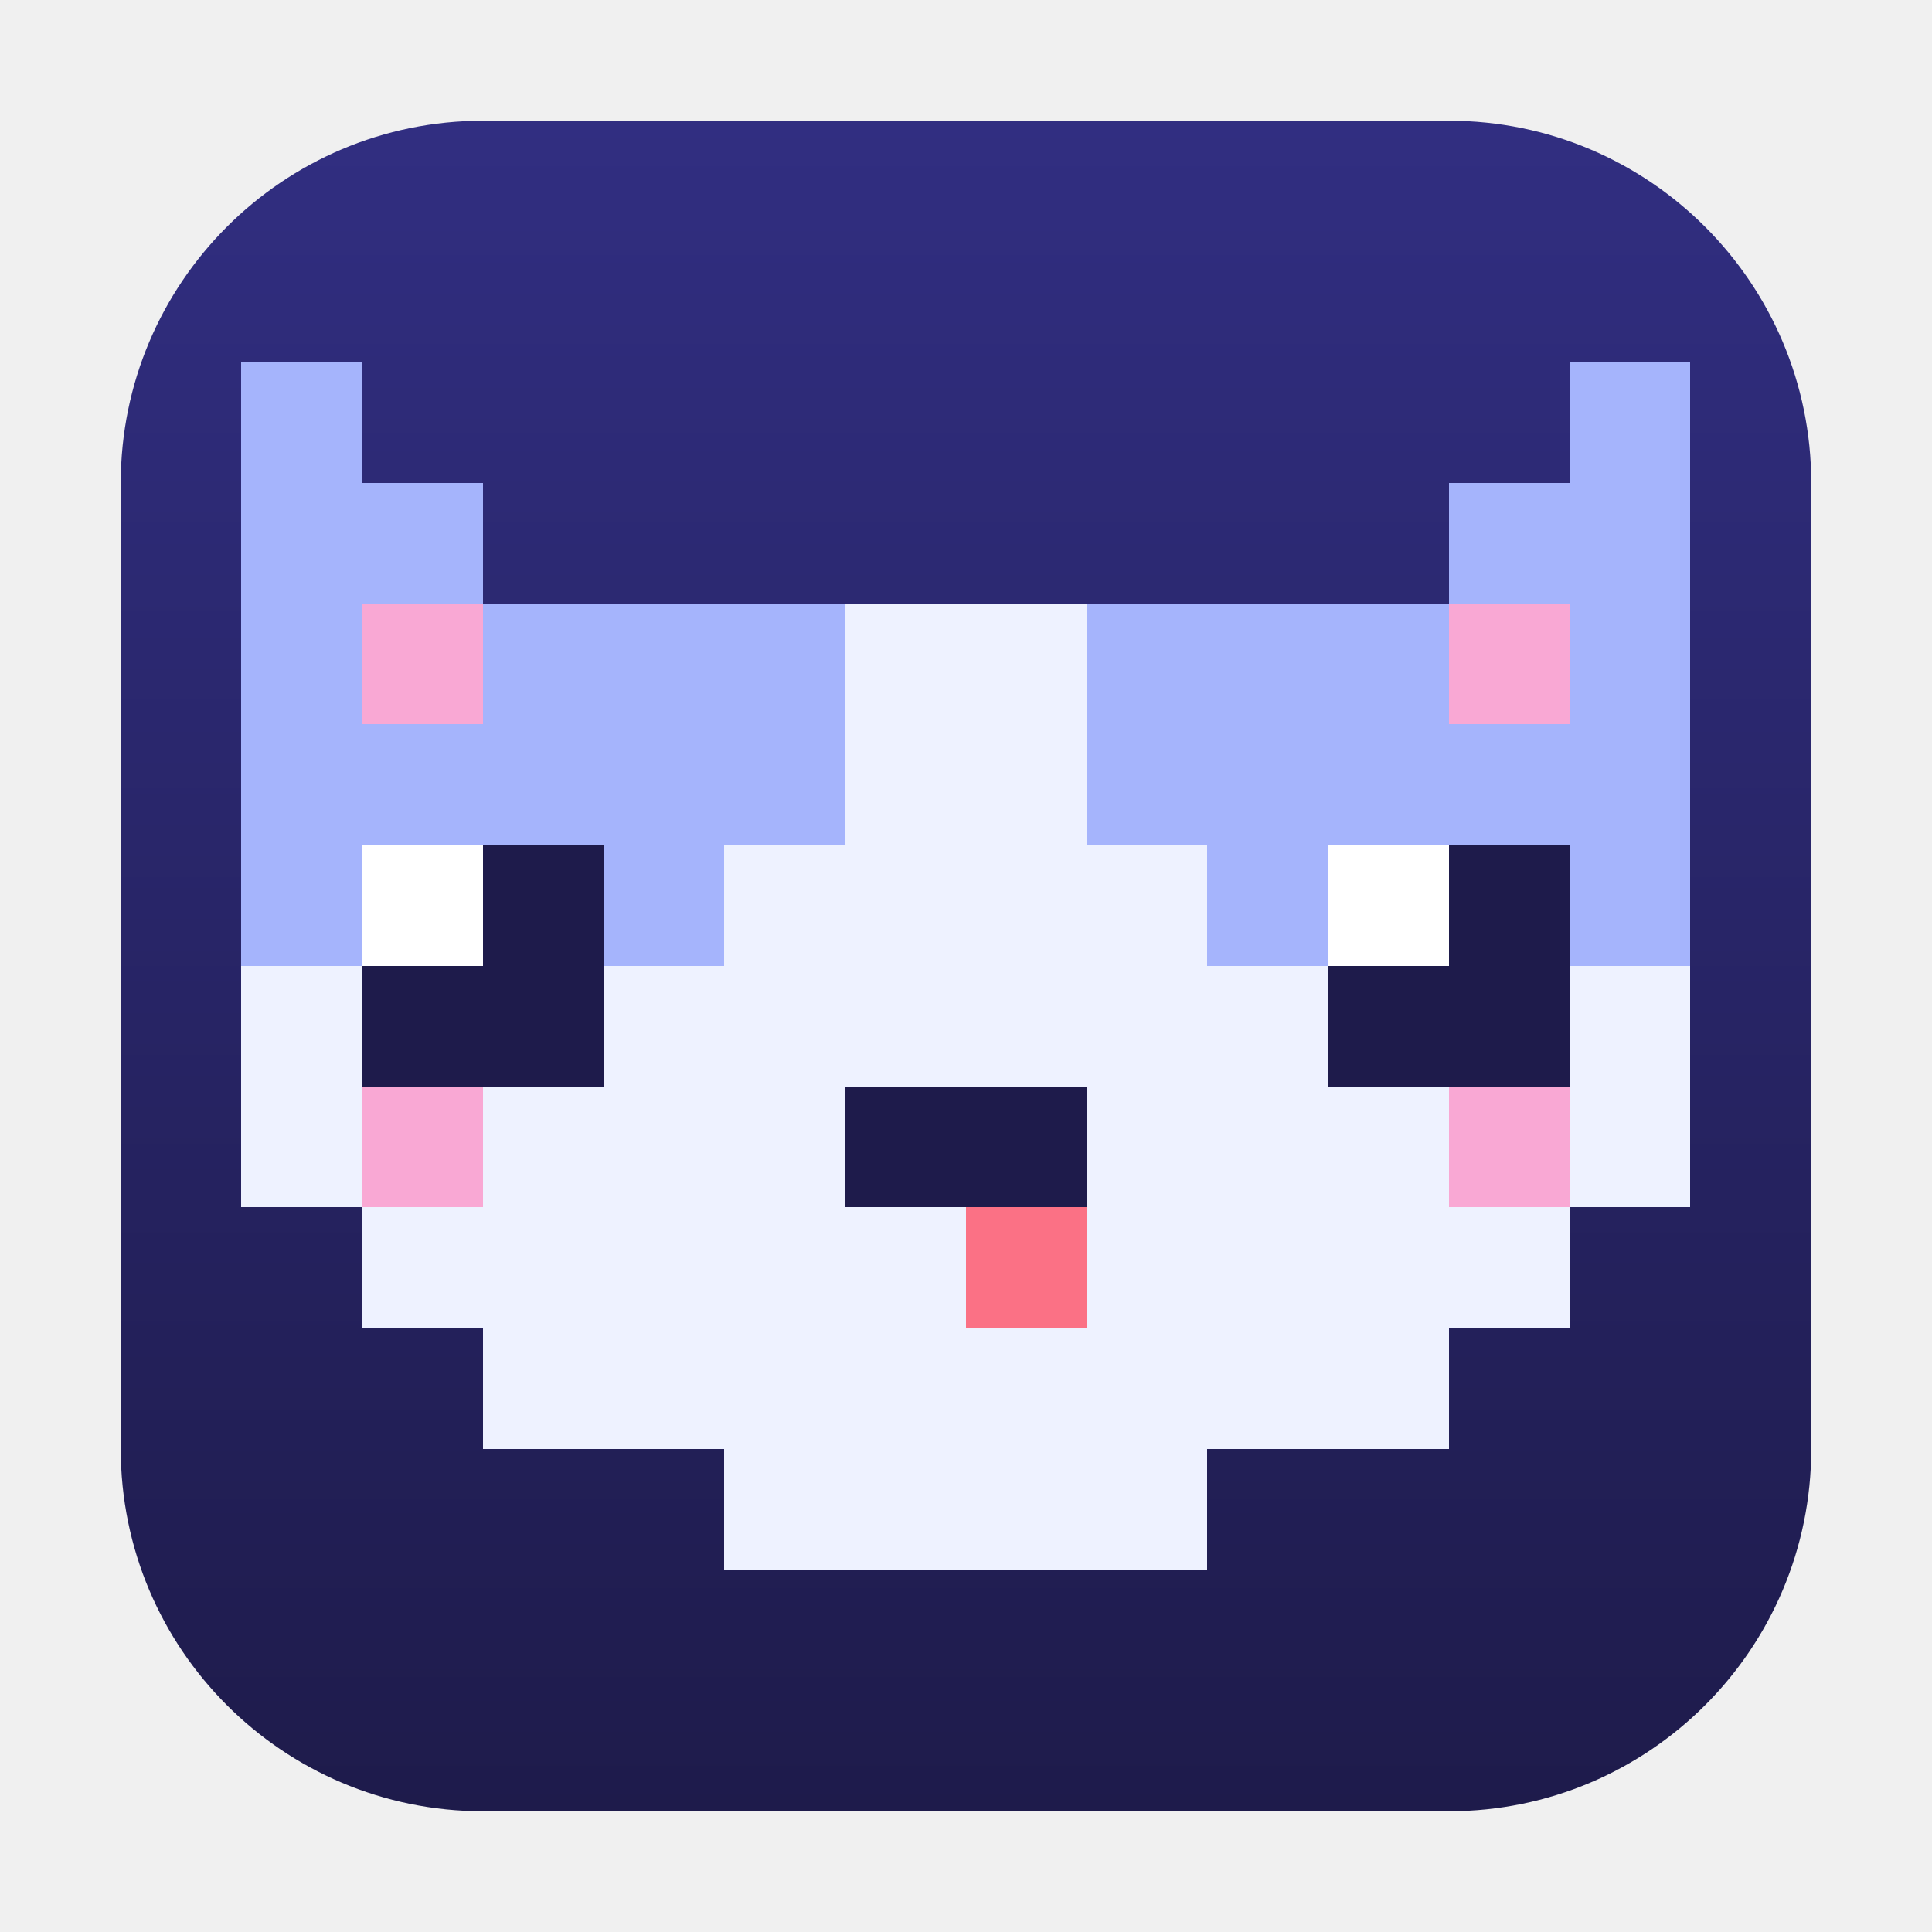
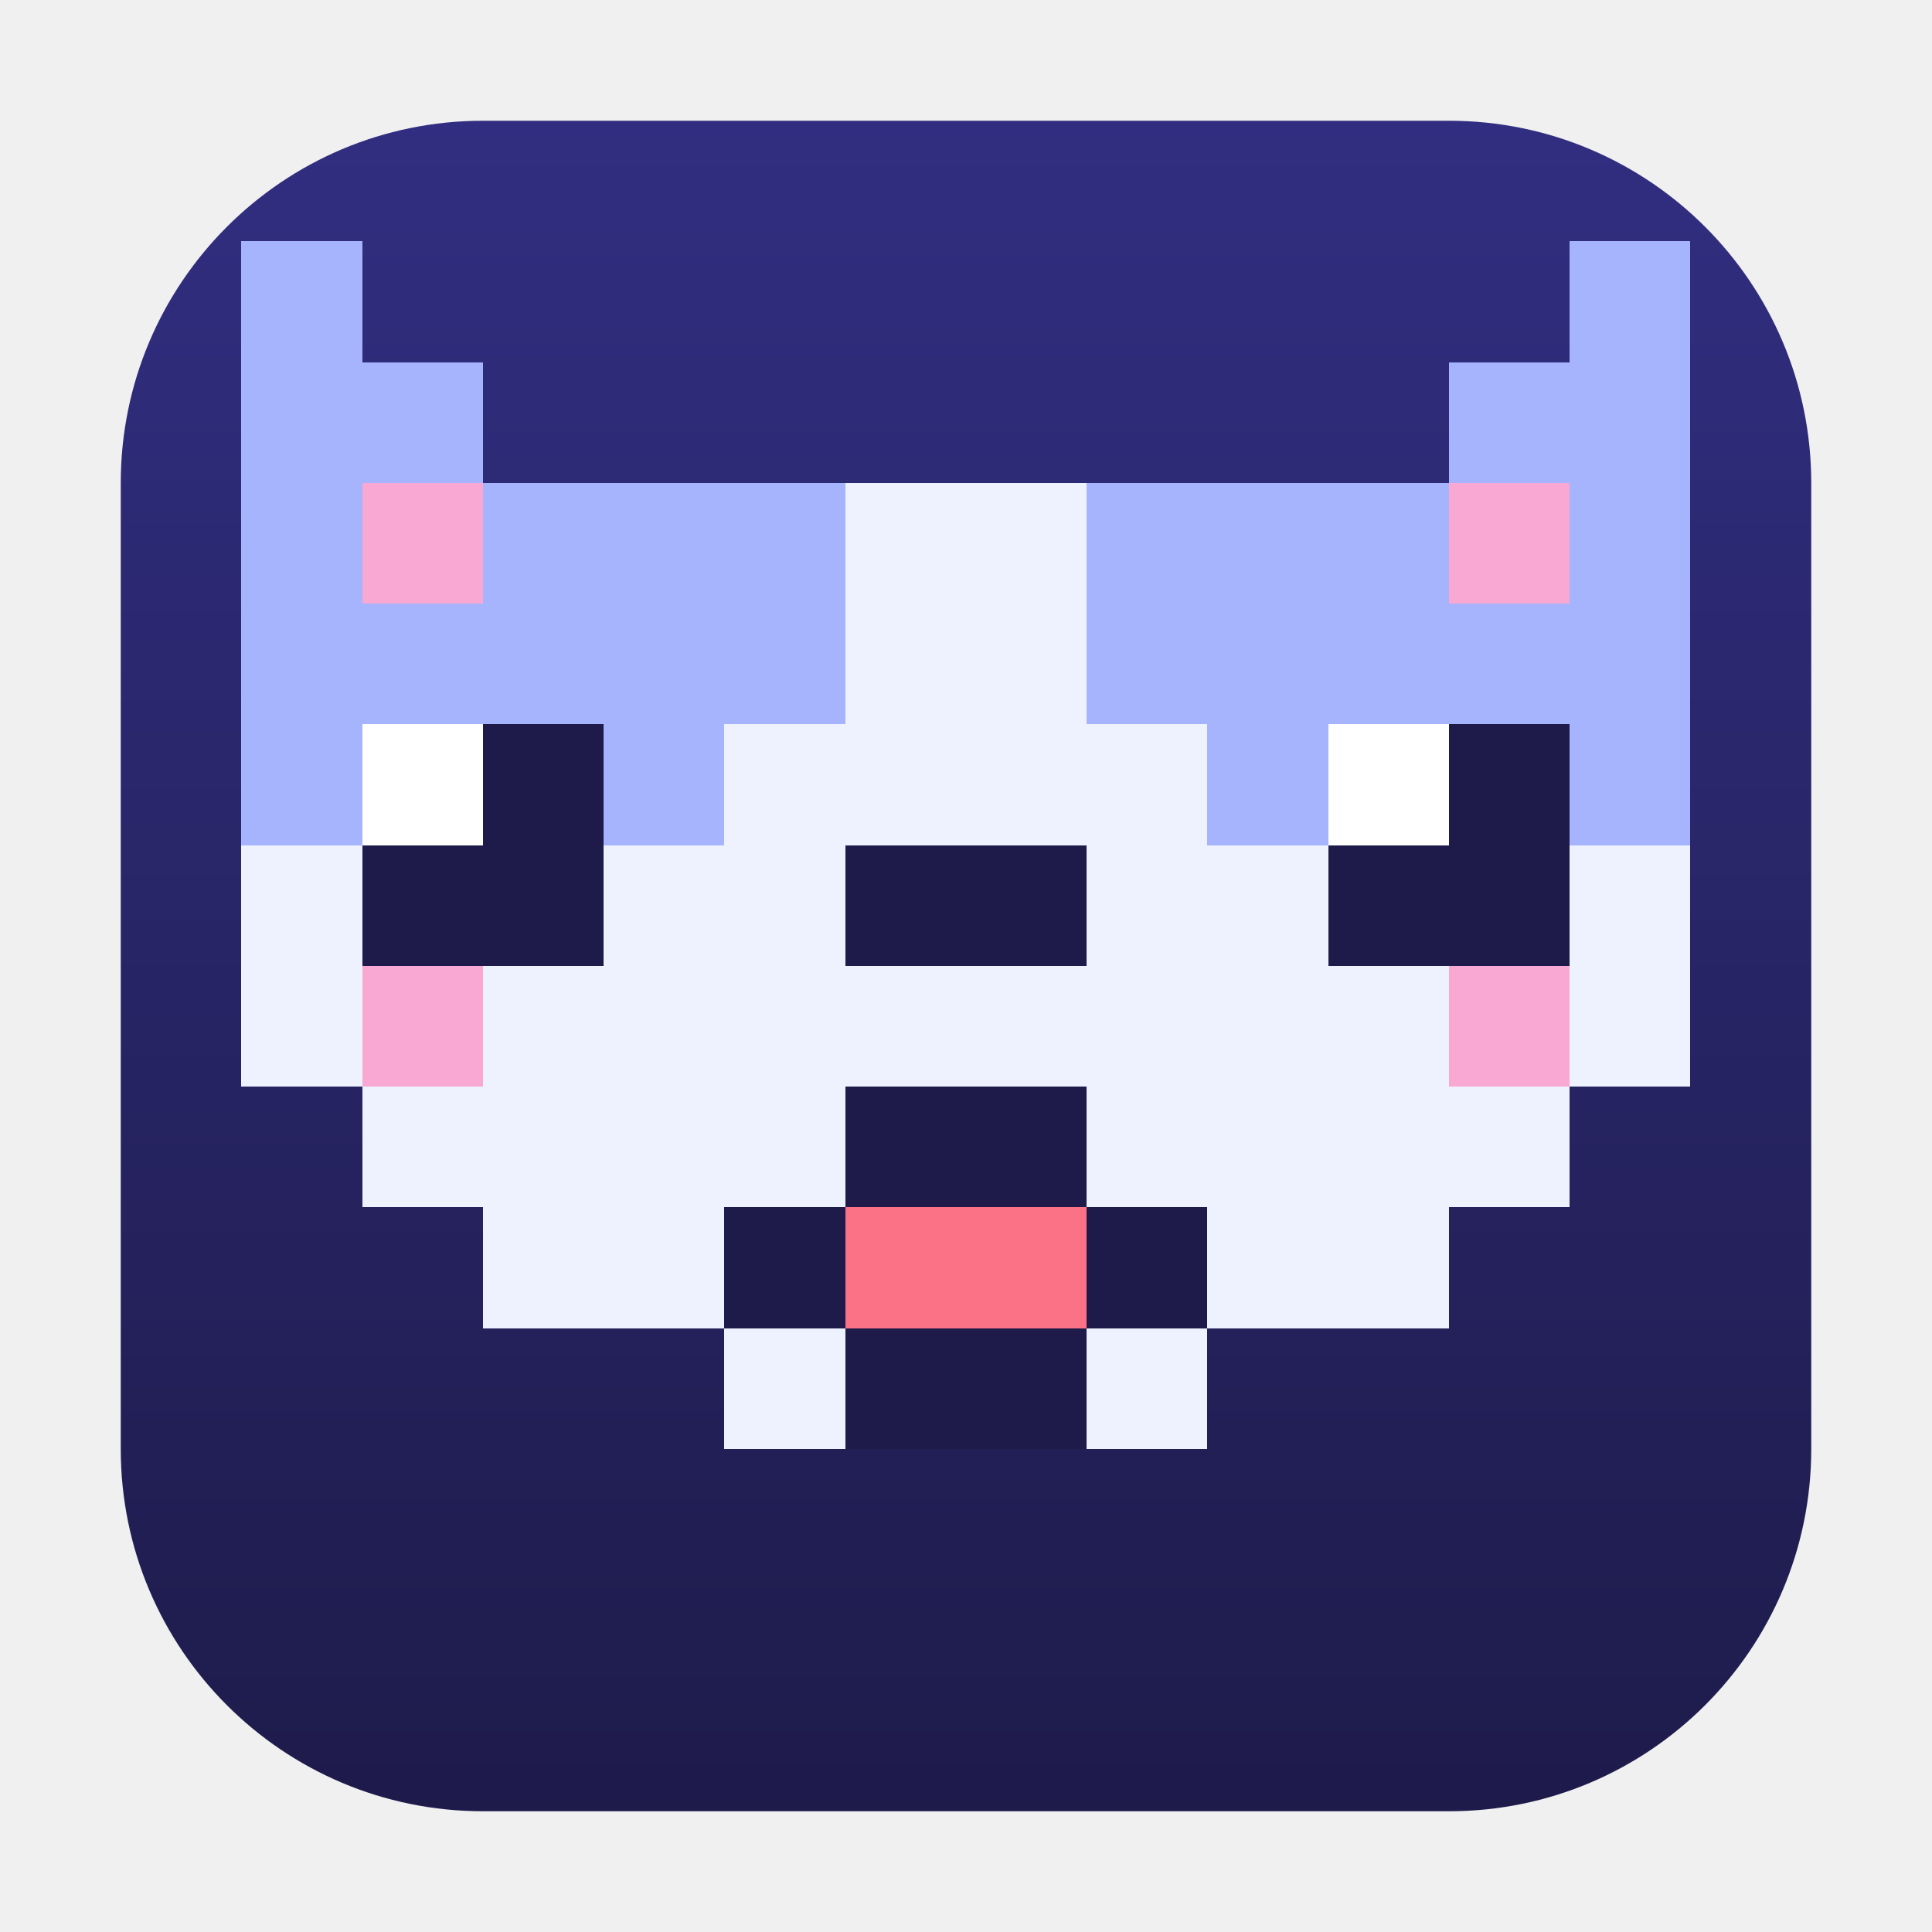
<svg xmlns="http://www.w3.org/2000/svg" viewBox="0 0 16 16" width="16" height="16">
  <defs>
    <linearGradient id="bg" x1="0" y1="0" x2="0" y2="1">
      <stop offset="0" stop-color="#312e81" />
      <stop offset="1" stop-color="#1e1b4b" />
    </linearGradient>
  </defs>
  <rect x="1" y="1" width="14" height="14" rx="3" fill="url(#bg)" />
  <g shape-rendering="crispEdges">
-     <rect x="2" y="3" width="1" height="1" fill="#a5b4fc" />
-     <rect x="13" y="3" width="1" height="1" fill="#a5b4fc" />
-     <rect x="2" y="4" width="2" height="1" fill="#a5b4fc" />
-     <rect x="12" y="4" width="2" height="1" fill="#a5b4fc" />
-     <rect x="2" y="5" width="1" height="1" fill="#a5b4fc" />
-     <rect x="3" y="5" width="1" height="1" fill="#f9a8d4" />
-     <rect x="4" y="5" width="3" height="1" fill="#a5b4fc" />
+     <rect x="2" y="2" width="1" height="1" fill="#a5b4fc" />
+     <rect x="13" y="2" width="1" height="1" fill="#a5b4fc" />
+     <rect x="2" y="3" width="2" height="1" fill="#a5b4fc" />
+     <rect x="12" y="3" width="2" height="1" fill="#a5b4fc" />
+     <rect x="2" y="4" width="1" height="1" fill="#a5b4fc" />
+     <rect x="3" y="4" width="1" height="1" fill="#f9a8d4" />
+     <rect x="4" y="4" width="3" height="1" fill="#a5b4fc" />
+     <rect x="7" y="4" width="2" height="1" fill="#eef2ff" />
+     <rect x="9" y="4" width="3" height="1" fill="#a5b4fc" />
+     <rect x="12" y="4" width="1" height="1" fill="#f9a8d4" />
+     <rect x="13" y="4" width="1" height="1" fill="#a5b4fc" />
+     <rect x="2" y="5" width="5" height="1" fill="#a5b4fc" />
    <rect x="7" y="5" width="2" height="1" fill="#eef2ff" />
-     <rect x="9" y="5" width="3" height="1" fill="#a5b4fc" />
-     <rect x="12" y="5" width="1" height="1" fill="#f9a8d4" />
-     <rect x="13" y="5" width="1" height="1" fill="#a5b4fc" />
-     <rect x="2" y="6" width="5" height="1" fill="#a5b4fc" />
-     <rect x="7" y="6" width="2" height="1" fill="#eef2ff" />
-     <rect x="9" y="6" width="5" height="1" fill="#a5b4fc" />
-     <rect x="2" y="7" width="1" height="1" fill="#a5b4fc" />
-     <rect x="3" y="7" width="1" height="1" fill="#ffffff" />
-     <rect x="4" y="7" width="1" height="1" fill="#1e1b4b" />
-     <rect x="5" y="7" width="1" height="1" fill="#a5b4fc" />
-     <rect x="6" y="7" width="4" height="1" fill="#eef2ff" />
-     <rect x="10" y="7" width="1" height="1" fill="#a5b4fc" />
-     <rect x="11" y="7" width="1" height="1" fill="#ffffff" />
-     <rect x="12" y="7" width="1" height="1" fill="#1e1b4b" />
-     <rect x="13" y="7" width="1" height="1" fill="#a5b4fc" />
+     <rect x="9" y="5" width="5" height="1" fill="#a5b4fc" />
+     <rect x="2" y="6" width="1" height="1" fill="#a5b4fc" />
+     <rect x="3" y="6" width="1" height="1" fill="#ffffff" />
+     <rect x="4" y="6" width="1" height="1" fill="#1e1b4b" />
+     <rect x="5" y="6" width="1" height="1" fill="#a5b4fc" />
+     <rect x="6" y="6" width="4" height="1" fill="#eef2ff" />
+     <rect x="10" y="6" width="1" height="1" fill="#a5b4fc" />
+     <rect x="11" y="6" width="1" height="1" fill="#ffffff" />
+     <rect x="12" y="6" width="1" height="1" fill="#1e1b4b" />
+     <rect x="13" y="6" width="1" height="1" fill="#a5b4fc" />
+     <rect x="2" y="7" width="1" height="1" fill="#eef2ff" />
+     <rect x="3" y="7" width="2" height="1" fill="#1e1b4b" />
+     <rect x="5" y="7" width="2" height="1" fill="#eef2ff" />
+     <rect x="7" y="7" width="2" height="1" fill="#1e1b4b" />
+     <rect x="9" y="7" width="2" height="1" fill="#eef2ff" />
+     <rect x="11" y="7" width="2" height="1" fill="#1e1b4b" />
+     <rect x="13" y="7" width="1" height="1" fill="#eef2ff" />
    <rect x="2" y="8" width="1" height="1" fill="#eef2ff" />
-     <rect x="3" y="8" width="2" height="1" fill="#1e1b4b" />
-     <rect x="5" y="8" width="6" height="1" fill="#eef2ff" />
-     <rect x="11" y="8" width="2" height="1" fill="#1e1b4b" />
+     <rect x="3" y="8" width="1" height="1" fill="#f9a8d4" />
+     <rect x="4" y="8" width="8" height="1" fill="#eef2ff" />
+     <rect x="12" y="8" width="1" height="1" fill="#f9a8d4" />
    <rect x="13" y="8" width="1" height="1" fill="#eef2ff" />
-     <rect x="2" y="9" width="1" height="1" fill="#eef2ff" />
-     <rect x="3" y="9" width="1" height="1" fill="#f9a8d4" />
-     <rect x="4" y="9" width="3" height="1" fill="#eef2ff" />
+     <rect x="3" y="9" width="4" height="1" fill="#eef2ff" />
    <rect x="7" y="9" width="2" height="1" fill="#1e1b4b" />
-     <rect x="9" y="9" width="3" height="1" fill="#eef2ff" />
-     <rect x="12" y="9" width="1" height="1" fill="#f9a8d4" />
-     <rect x="13" y="9" width="1" height="1" fill="#eef2ff" />
-     <rect x="3" y="10" width="5" height="1" fill="#eef2ff" />
-     <rect x="8" y="10" width="1" height="1" fill="#fb7185" />
-     <rect x="9" y="10" width="4" height="1" fill="#eef2ff" />
-     <rect x="4" y="11" width="8" height="1" fill="#eef2ff" />
-     <rect x="6" y="12" width="4" height="1" fill="#eef2ff" />
+     <rect x="9" y="9" width="4" height="1" fill="#eef2ff" />
+     <rect x="4" y="10" width="2" height="1" fill="#eef2ff" />
+     <rect x="6" y="10" width="1" height="1" fill="#1e1b4b" />
+     <rect x="7" y="10" width="2" height="1" fill="#fb7185" />
+     <rect x="9" y="10" width="1" height="1" fill="#1e1b4b" />
+     <rect x="10" y="10" width="2" height="1" fill="#eef2ff" />
+     <rect x="6" y="11" width="1" height="1" fill="#eef2ff" />
+     <rect x="7" y="11" width="2" height="1" fill="#1e1b4b" />
+     <rect x="9" y="11" width="1" height="1" fill="#eef2ff" />
  </g>
</svg>
